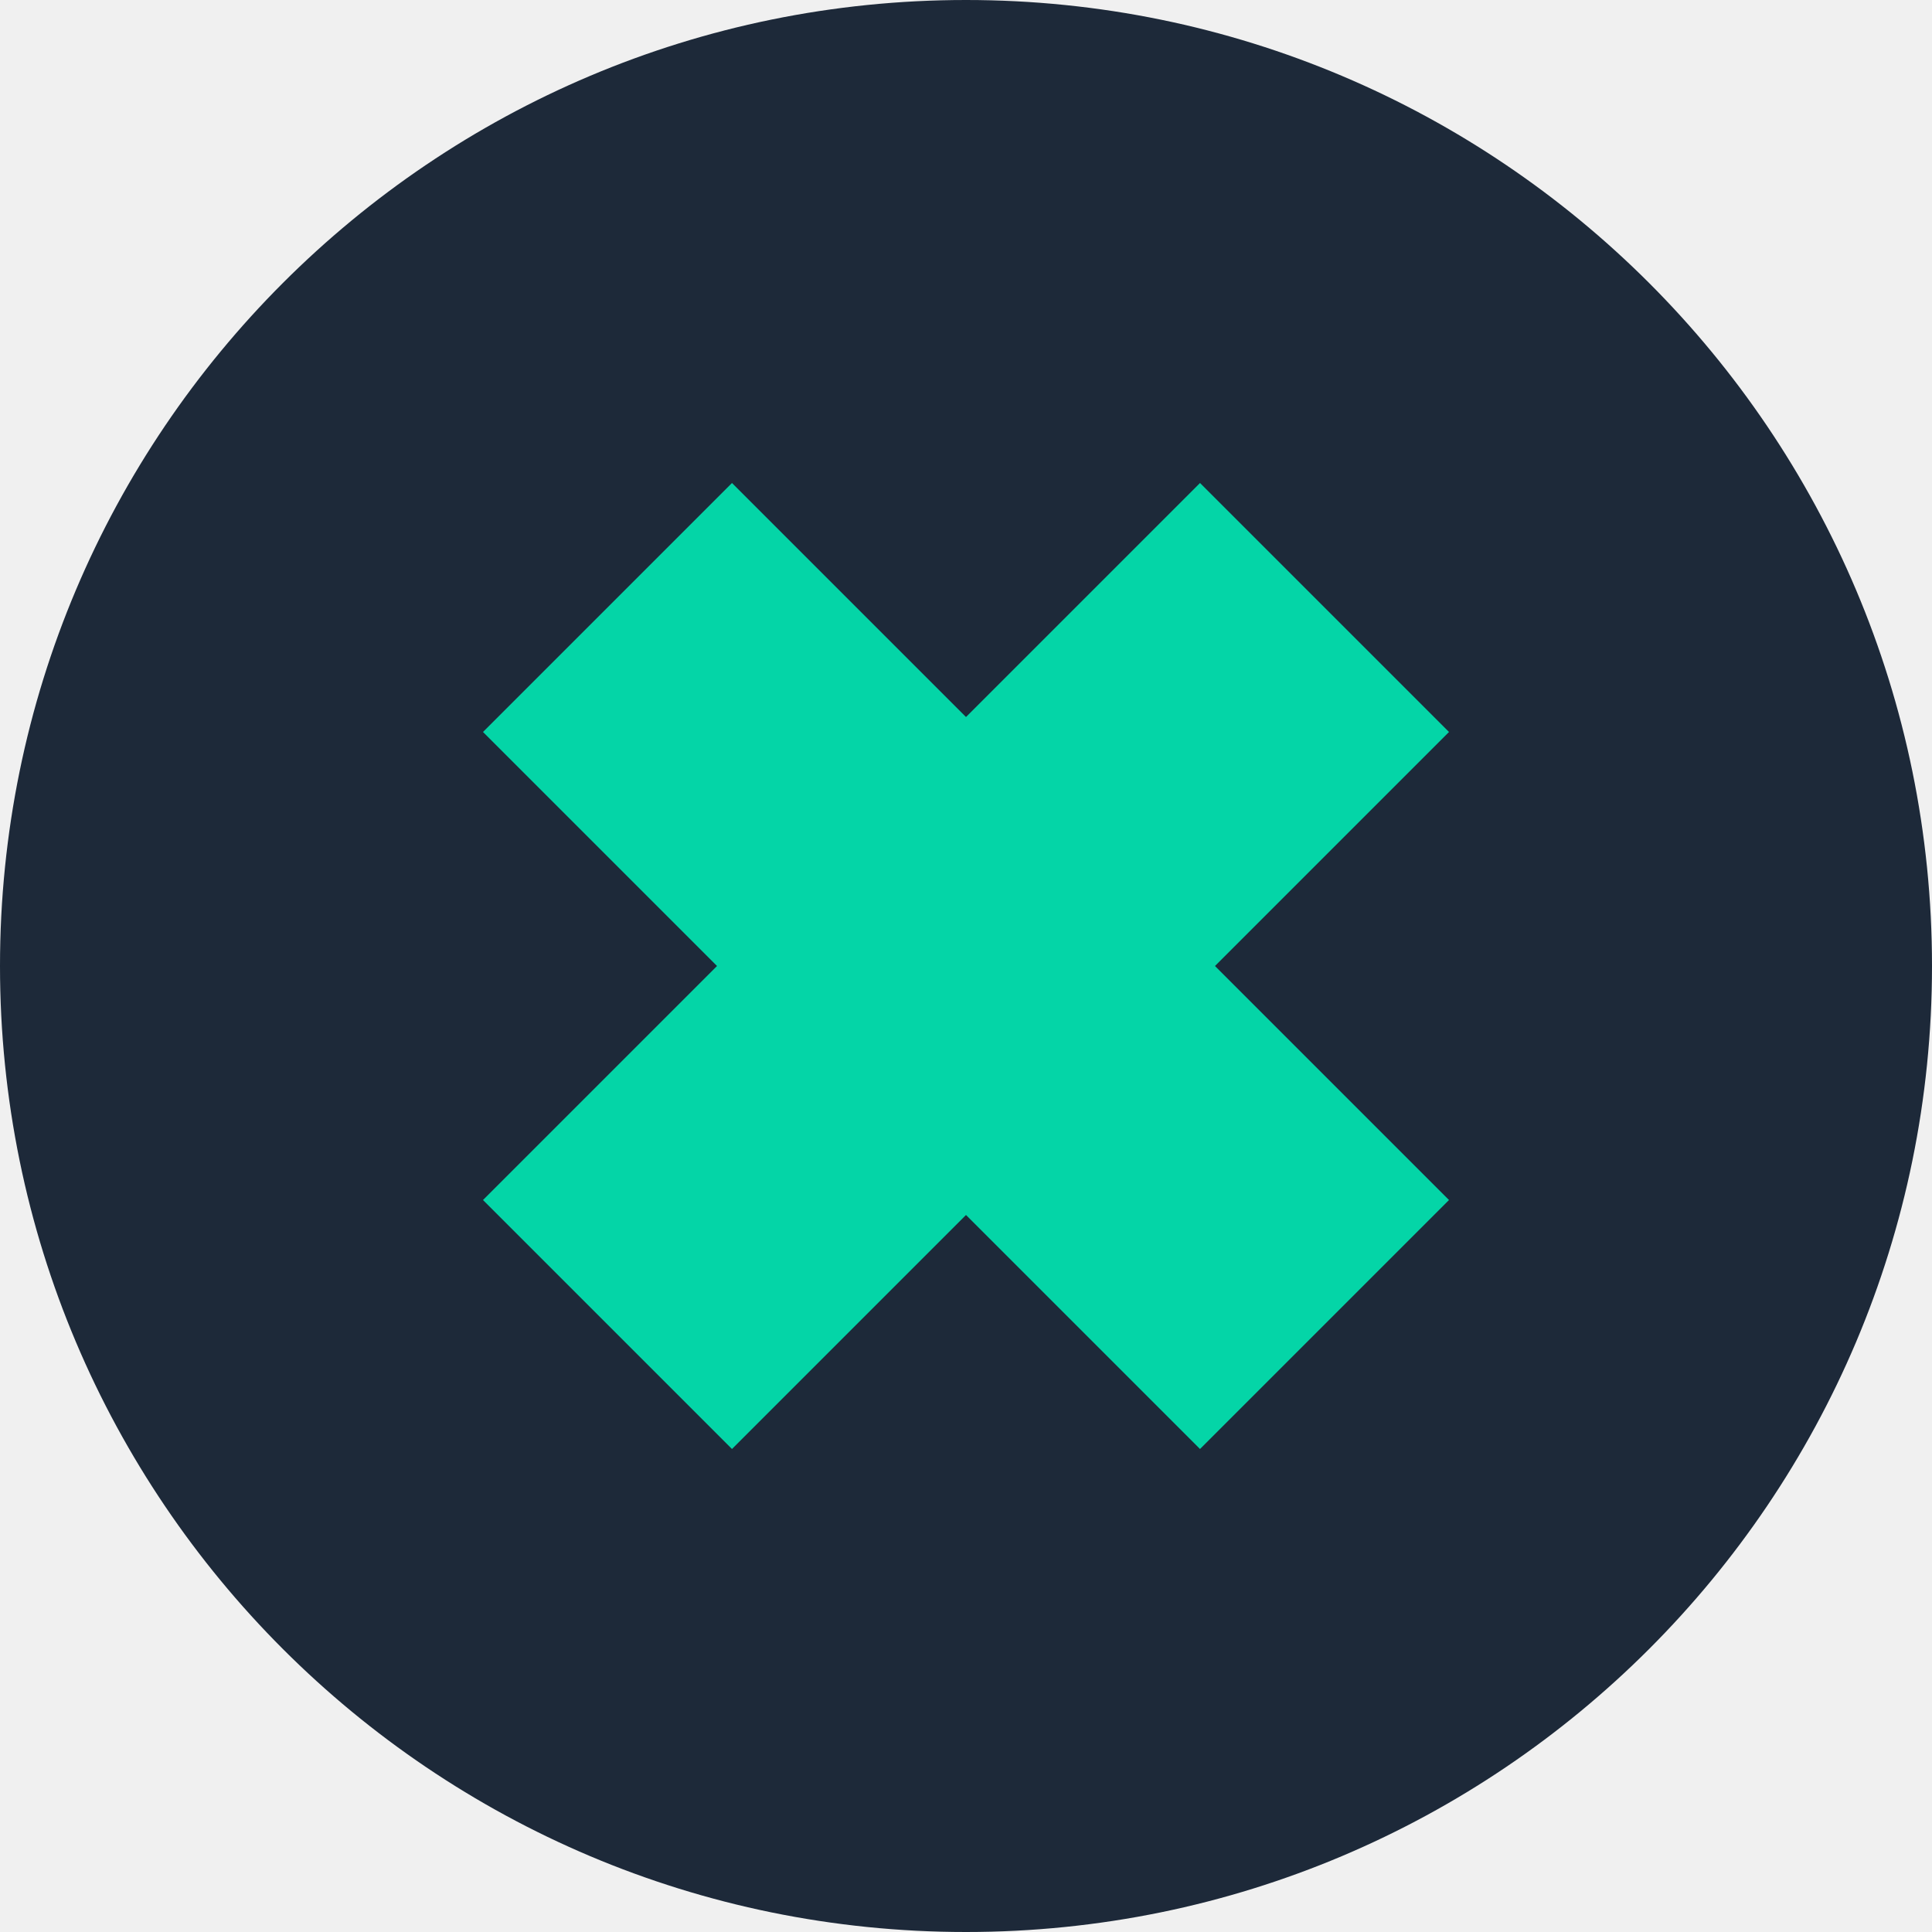
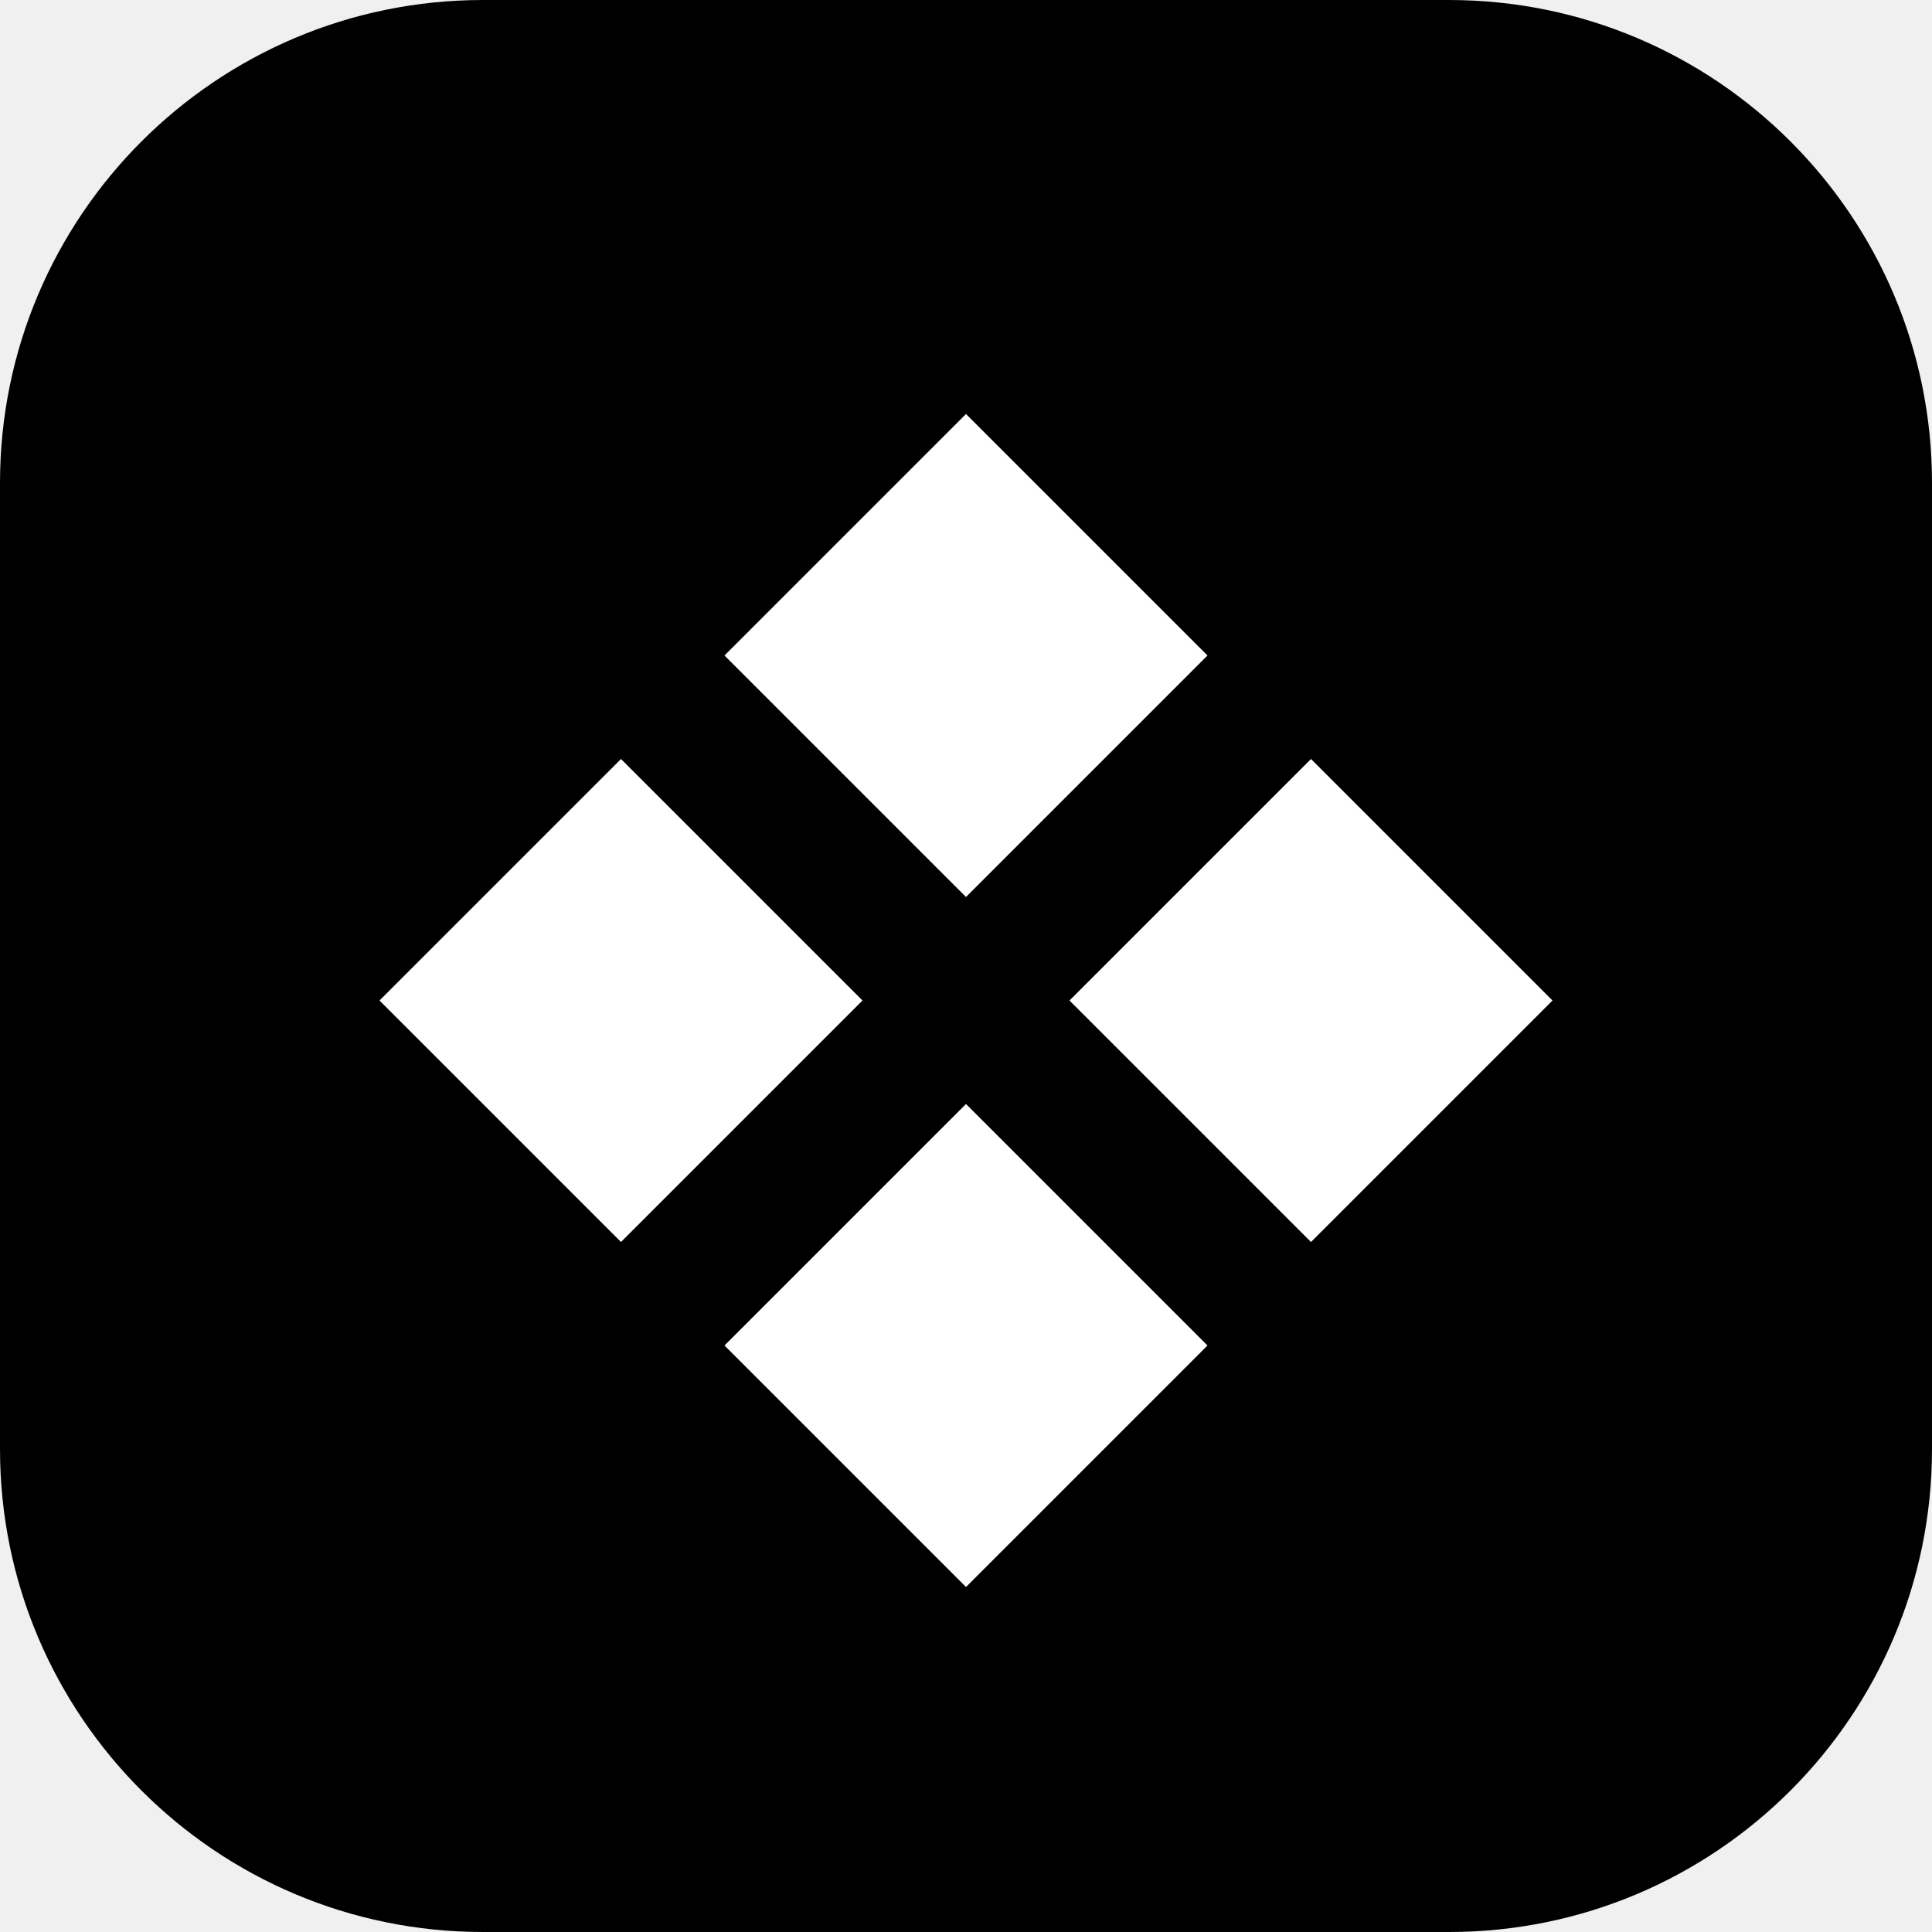
- <svg xmlns="http://www.w3.org/2000/svg" width="32" height="32" viewBox="0 0 32 32" fill="none">
-   <rect width="32" height="32" rx="16" fill="#1D2939" />
-   <g clip-path="url(#clip0_30_428)">
-     <path d="M19.876 8L16 11.876L12.124 8L8 12.124L11.876 16L8 19.876L12.124 24L16 20.124L19.876 24L24 19.876L20.124 16L24 12.124L19.876 8Z" fill="#04D5A7" />
-   </g>
-   <defs>
-     <clipPath id="clip0_30_428">
-       <rect width="16" height="16" fill="white" transform="translate(8 8)" />
-     </clipPath>
-   </defs>
+ <svg xmlns="http://www.w3.org/2000/svg" width="28" height="28" viewBox="0 0 28 28" fill="none">
+   <rect width="28" height="28" rx="7" fill="#000000" />
+   <path fill-rule="evenodd" clip-rule="evenodd" d="M14 6L17.5 9.5L14 13L10.5 9.5L14 6ZM9 11L12.5 14.5L9 18L5.5 14.5L9 11ZM19 11L22.5 14.5L19 18L15.5 14.5L19 11ZM14 16L17.5 19.5L14 23L10.5 19.5L14 16Z" fill="white" />
</svg>
